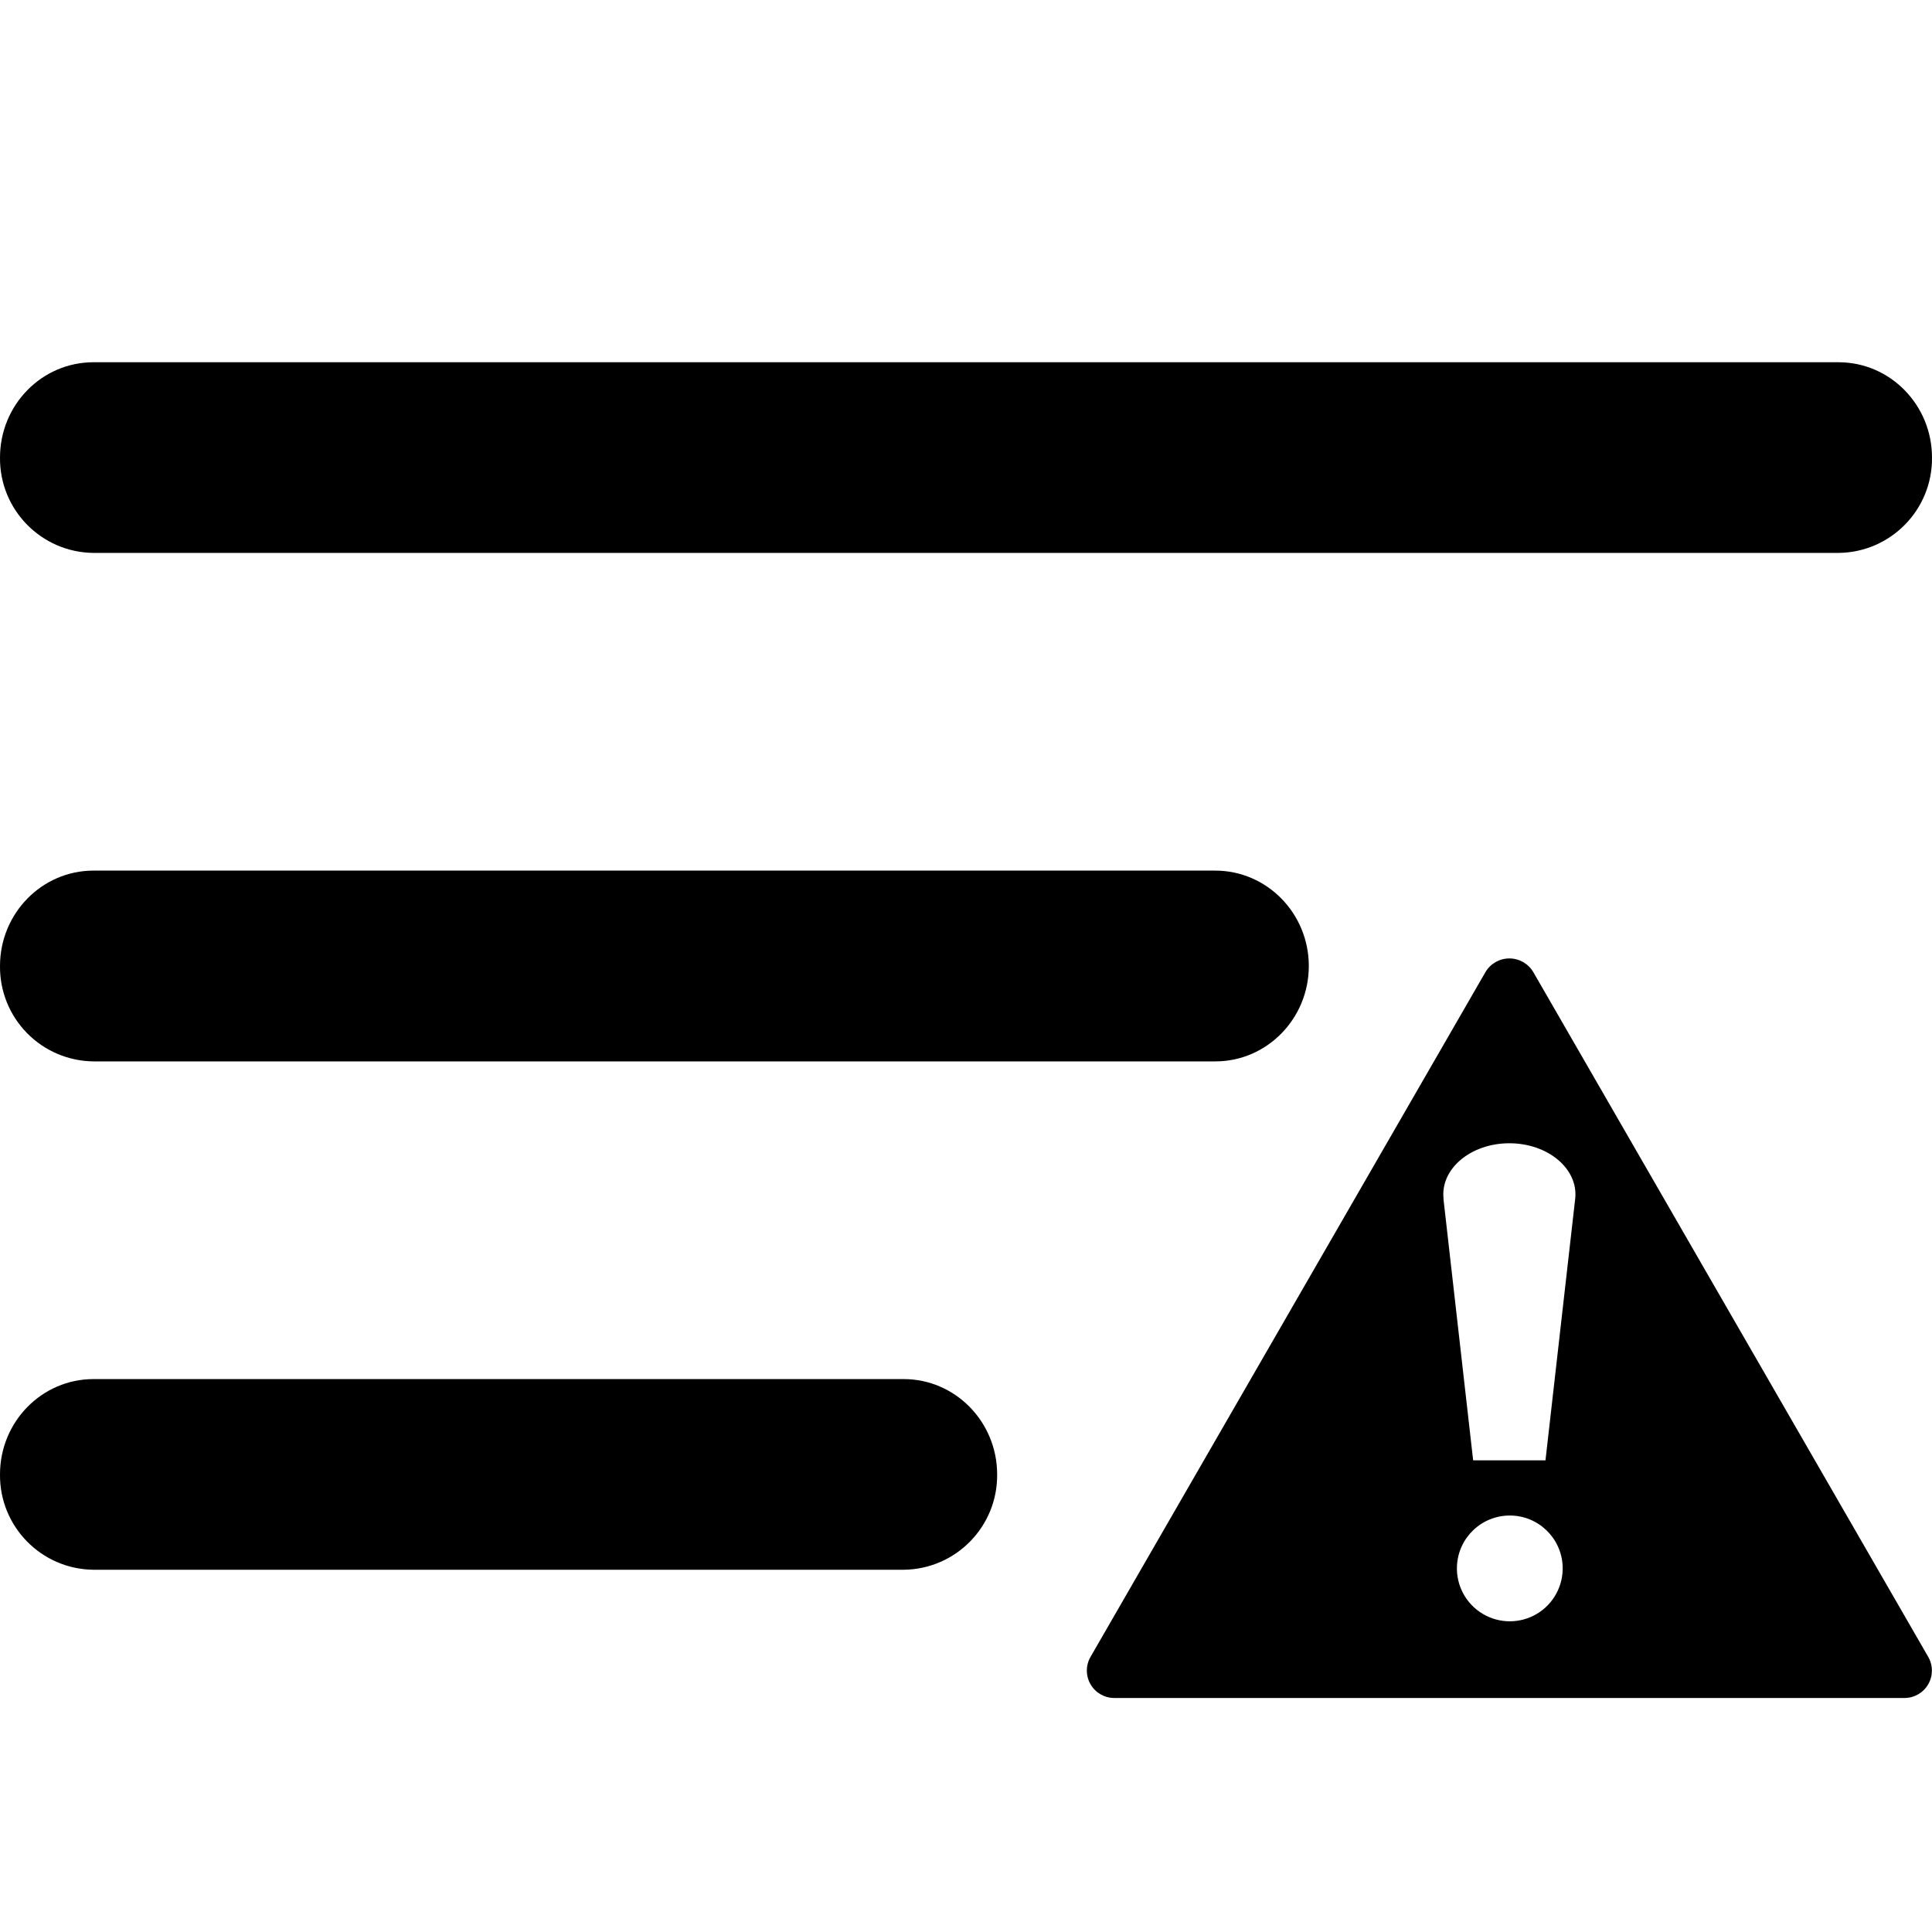
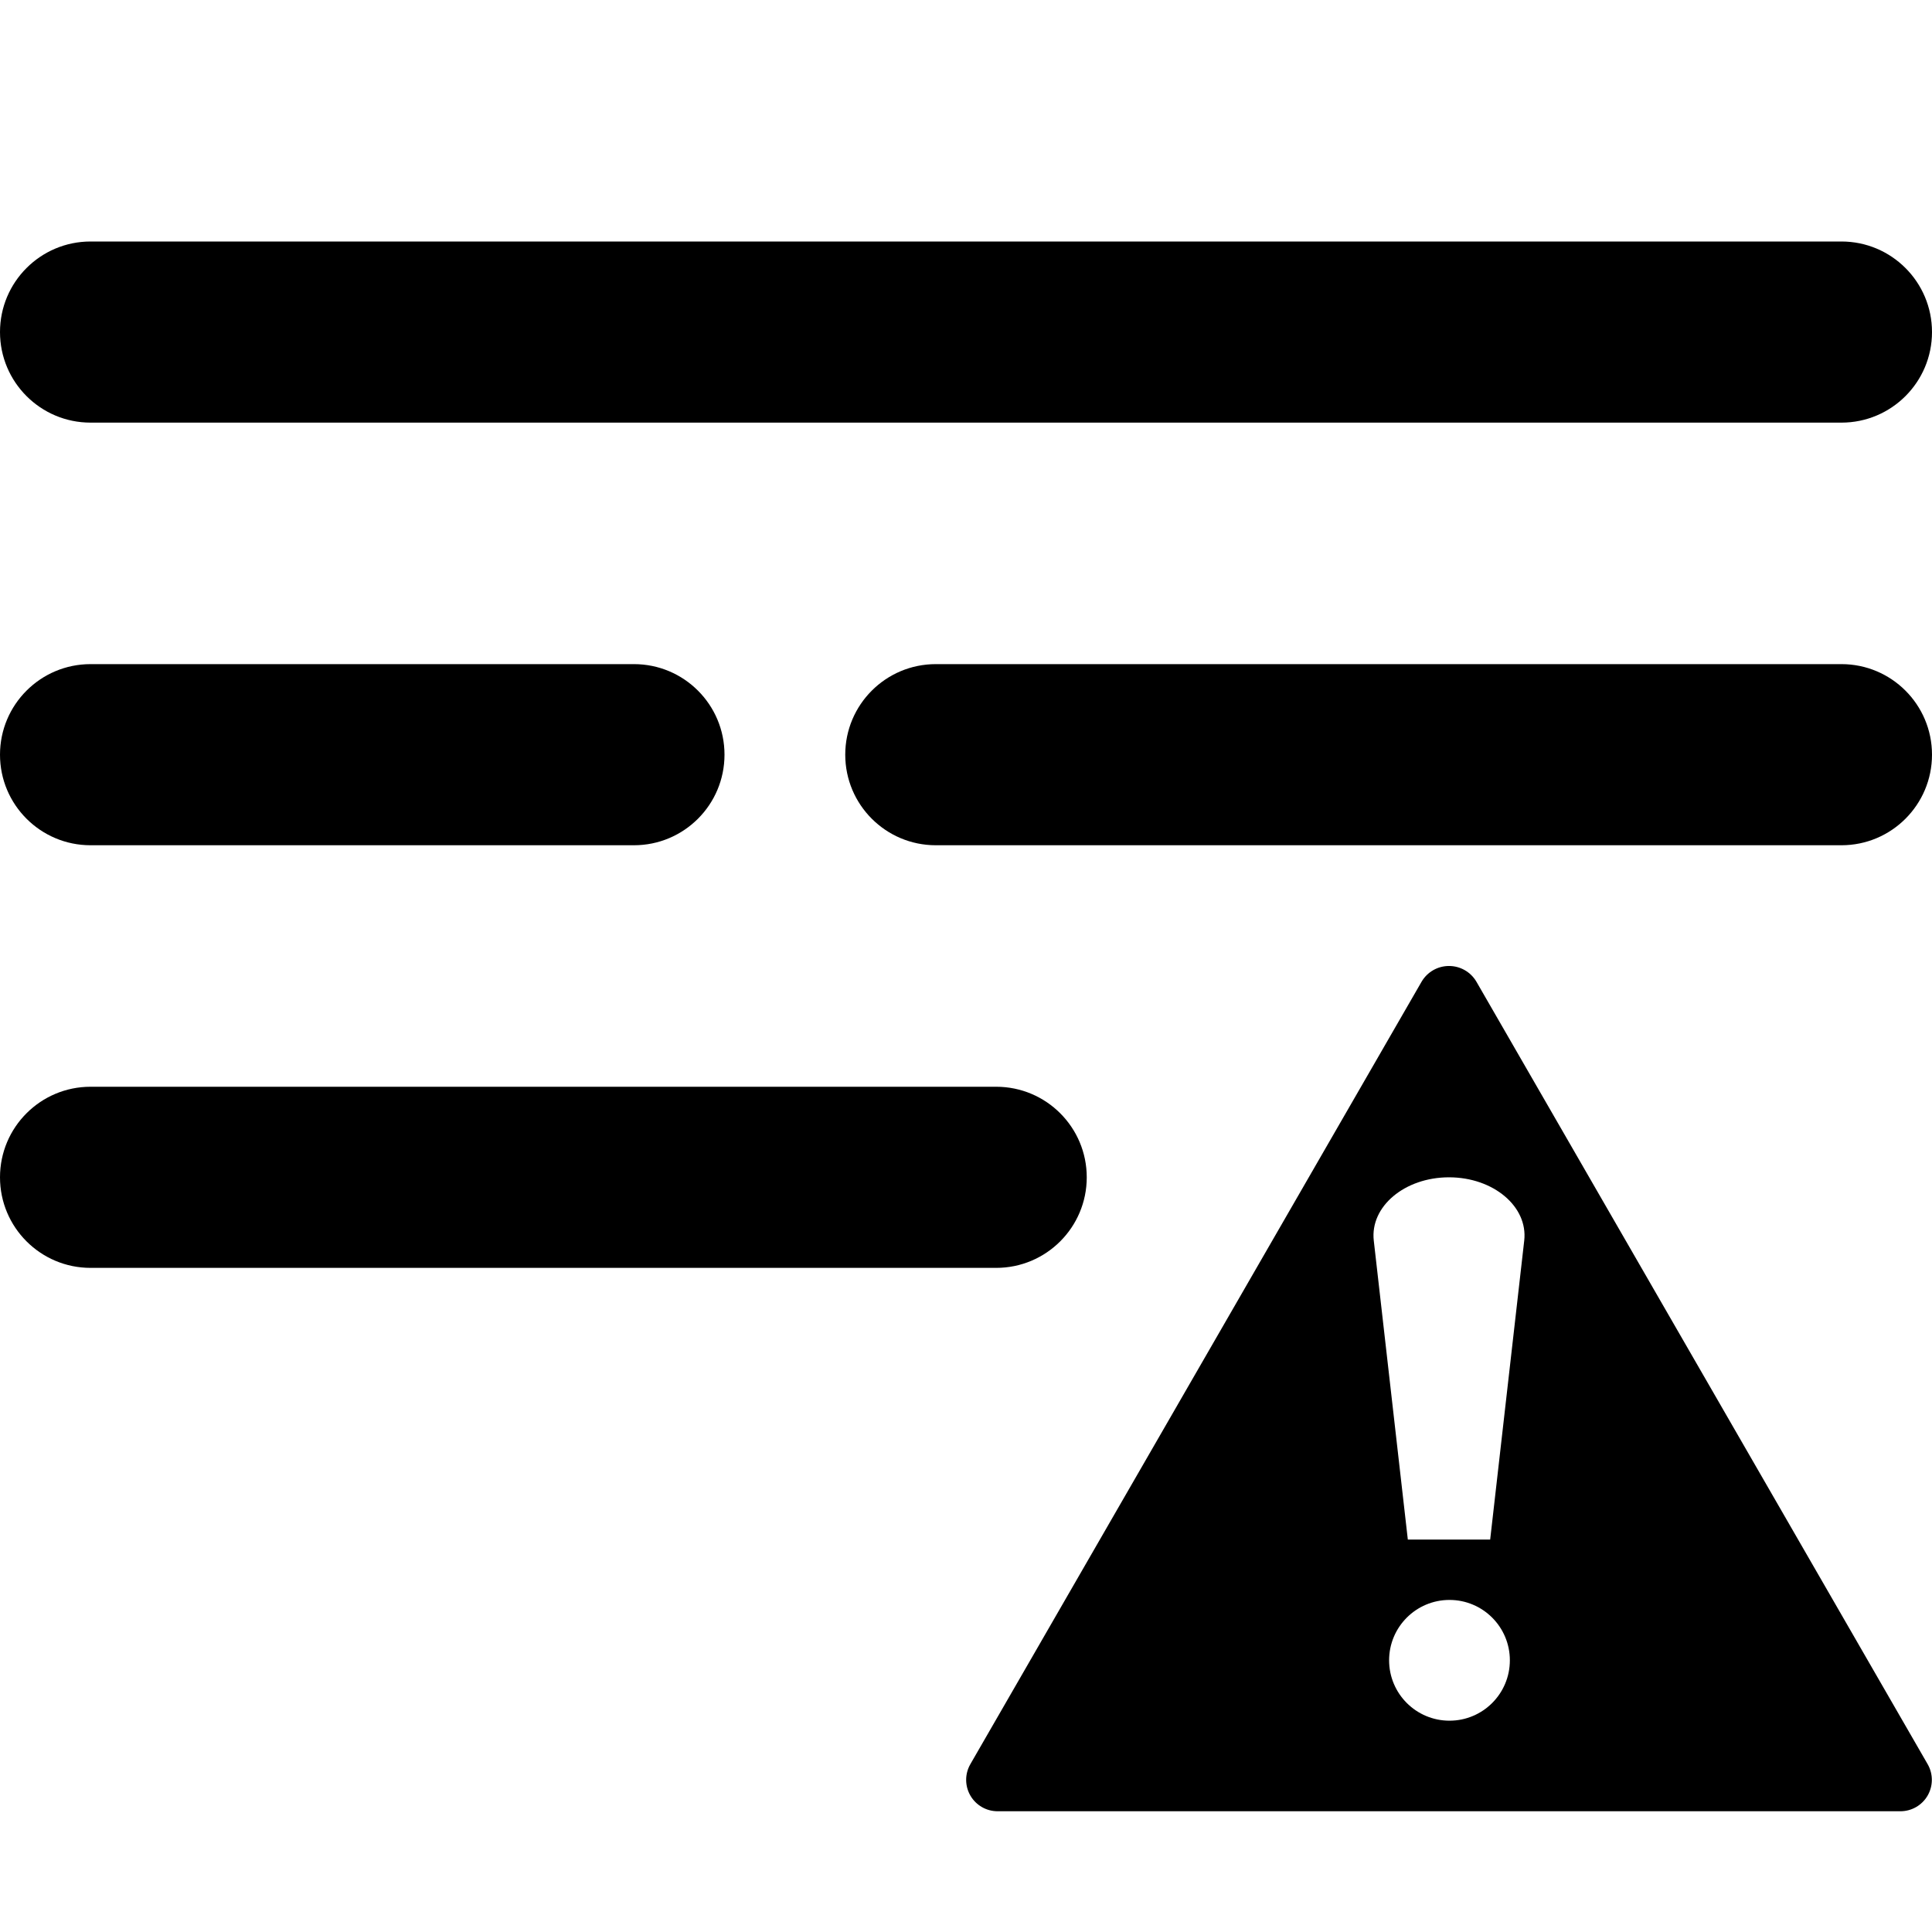
<svg xmlns="http://www.w3.org/2000/svg" width="16" height="16" fill="currentColor" class="qi-1017" viewBox="0 0 16 16">
-   <path d="M12.699 8.052a.23.23 0 0 0-.398 0l-3.27 5.67a.227.227 0 0 0 .198.34h6.542a.227.227 0 0 0 .198-.34l-3.27-5.67Zm-.744 1.876c-.028-.247.224-.46.545-.46.32 0 .573.213.545.46l-.246 2.166H12.2l-.246-2.166Zm.986 3.04a.438.438 0 1 1-.875 0 .438.438 0 0 1 .875 0ZM0 3.79C0 3.352.347 3 .774 3h14.452c.427 0 .774.353.774.79a.782.782 0 0 1-.774.789H.774A.782.782 0 0 1 0 3.789ZM0 8c0-.436.347-.79.774-.79h9.29c.428 0 .775.354.775.79 0 .436-.347.79-.774.79H.775A.782.782 0 0 1 0 8Zm0 4.21c0-.436.347-.789.774-.789h6.71c.427 0 .774.354.774.79a.782.782 0 0 1-.774.789H.774A.782.782 0 0 1 0 12.21Z" />
+   <path d="M12.227 8.13a.263.263 0 0 0-.454 0l-3.738 6.482a.26.26 0 0 0 .227.388h7.476a.26.26 0 0 0 .227-.388L12.227 8.13Zm-.85 2.144c-.032-.282.256-.524.623-.524s.655.242.623.524l-.282 2.476h-.682l-.282-2.476Zm1.127 3.476a.5.5 0 1 1-1 0 .5.5 0 0 1 1 0ZM.75 2a.75.75 0 0 0 0 1.5h14.5a.75.75 0 0 0 0-1.5H.75Zm7 3.5a.75.75 0 0 0 0 1.5h7.5a.75.75 0 0 0 0-1.5h-7.5ZM0 9.75A.75.75 0 0 1 .75 9h7.5a.75.75 0 0 1 0 1.5H.75A.75.75 0 0 1 0 9.75ZM.75 5.5a.75.75 0 0 0 0 1.5h4.5a.75.75 0 1 0 0-1.5H.75Z" />
</svg>
